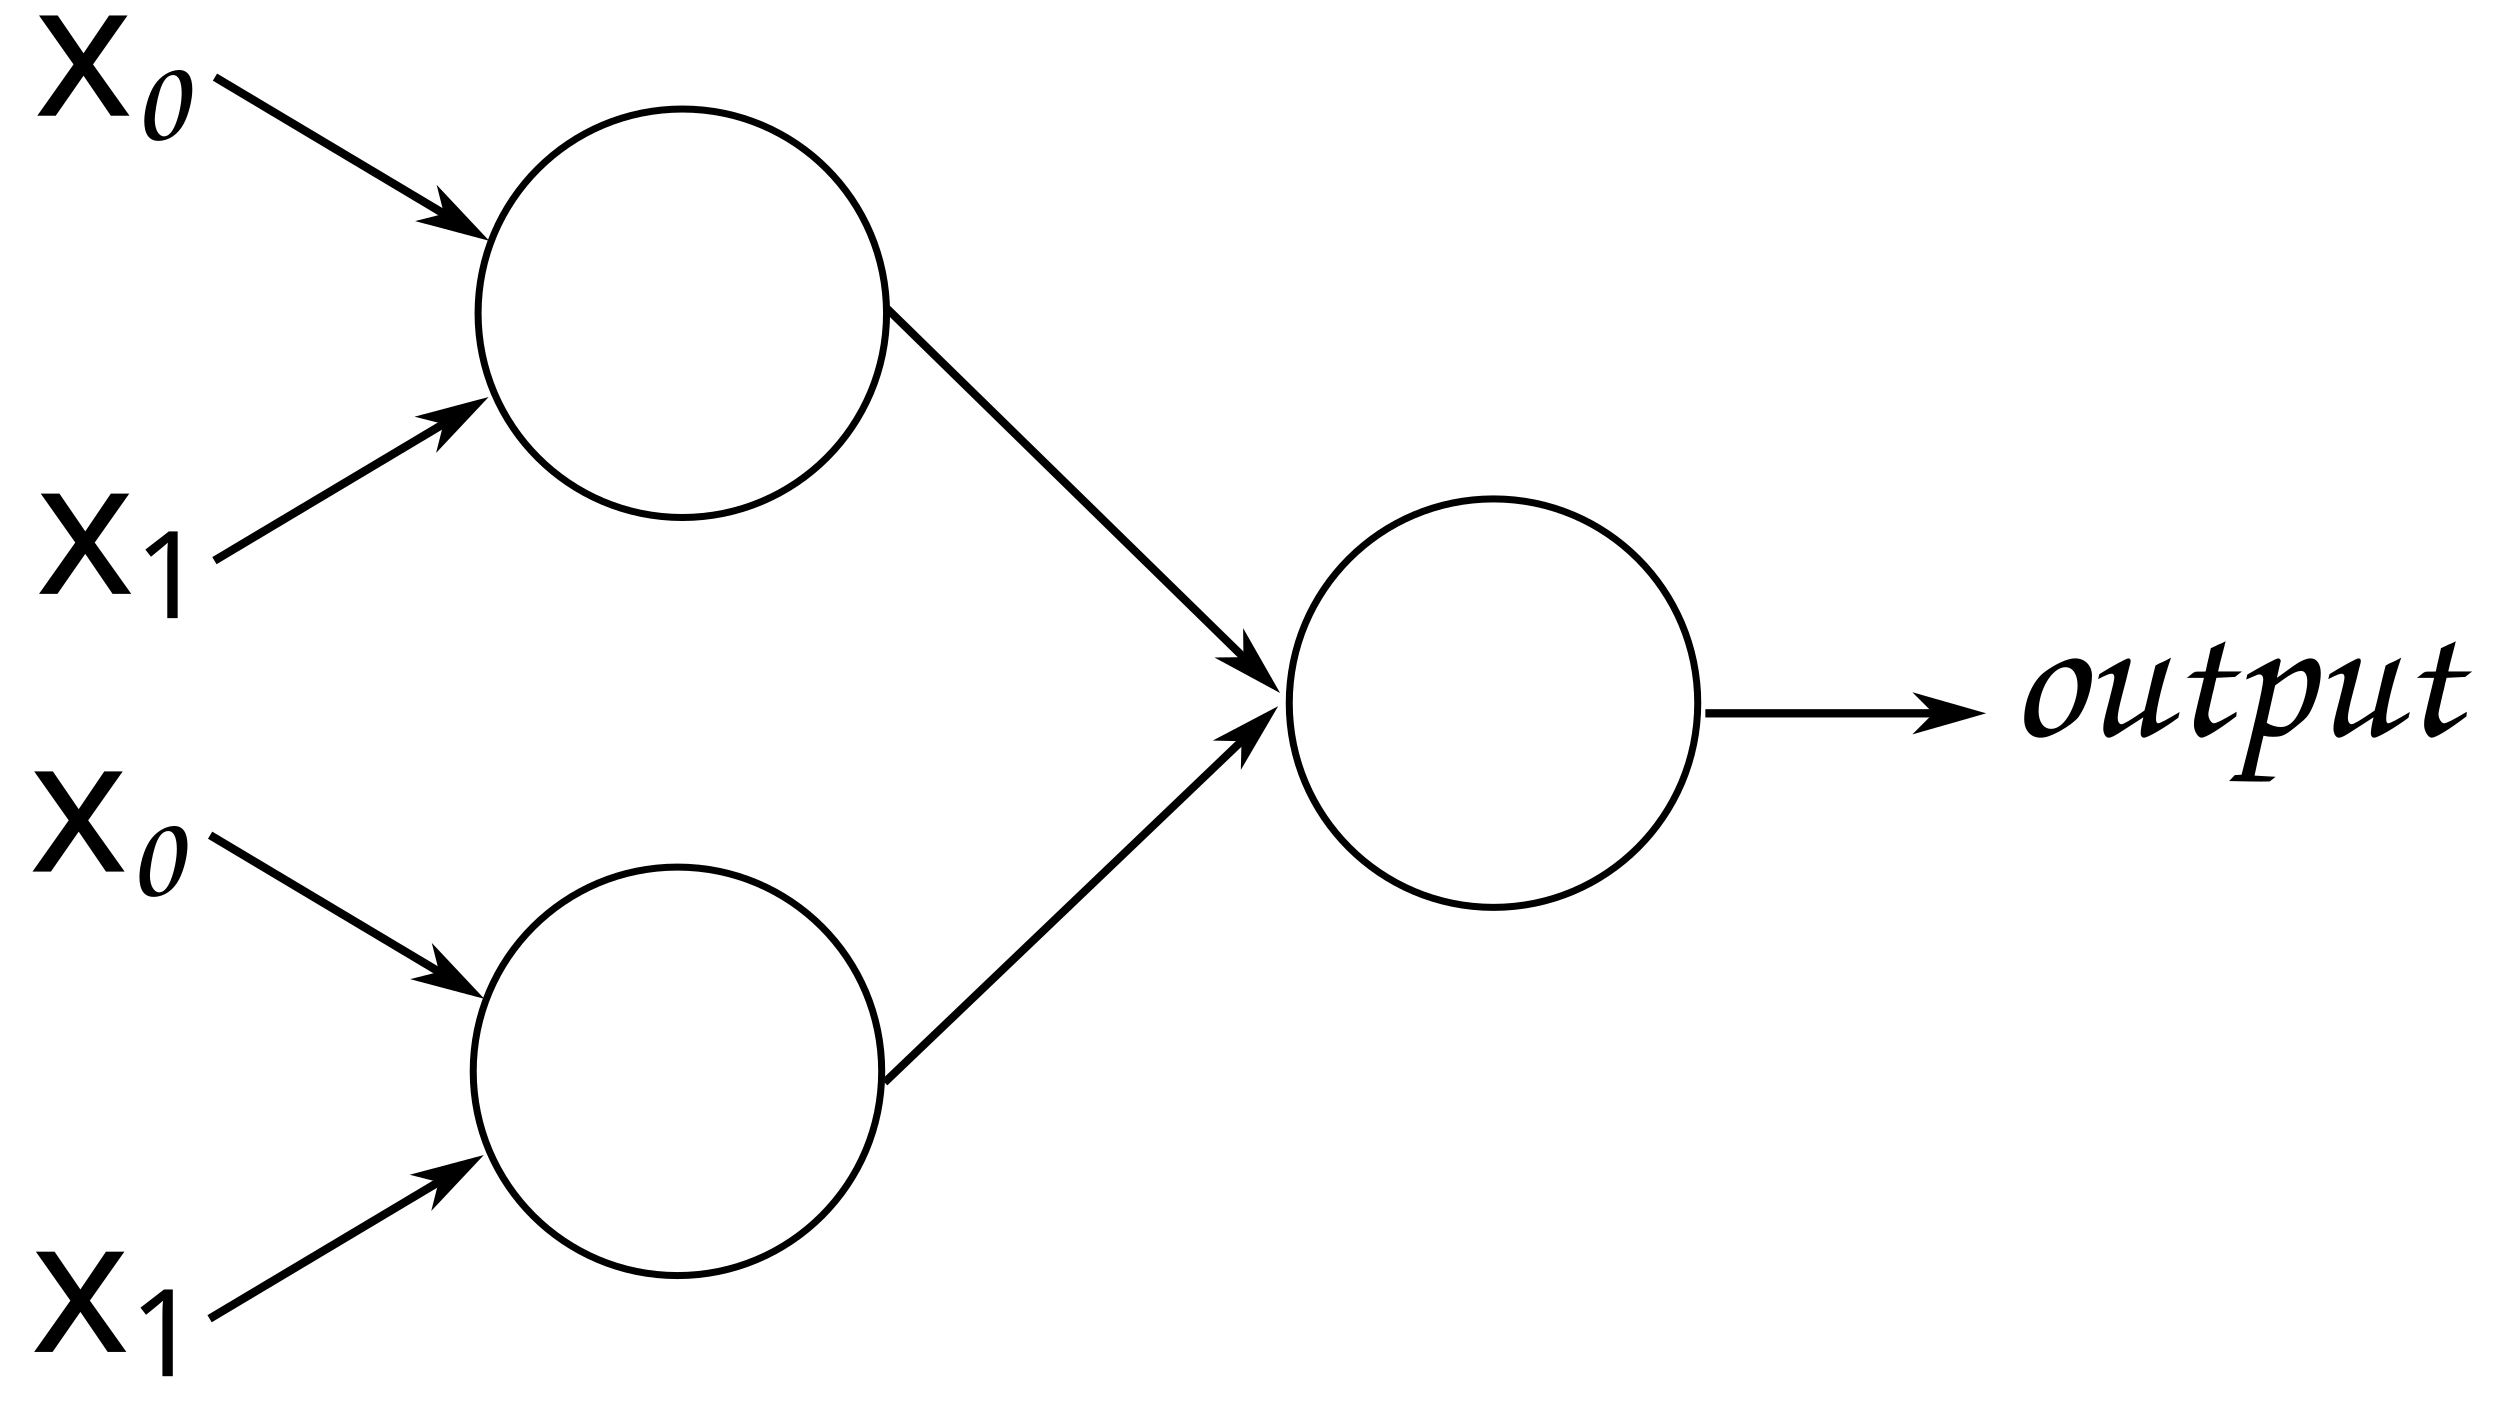
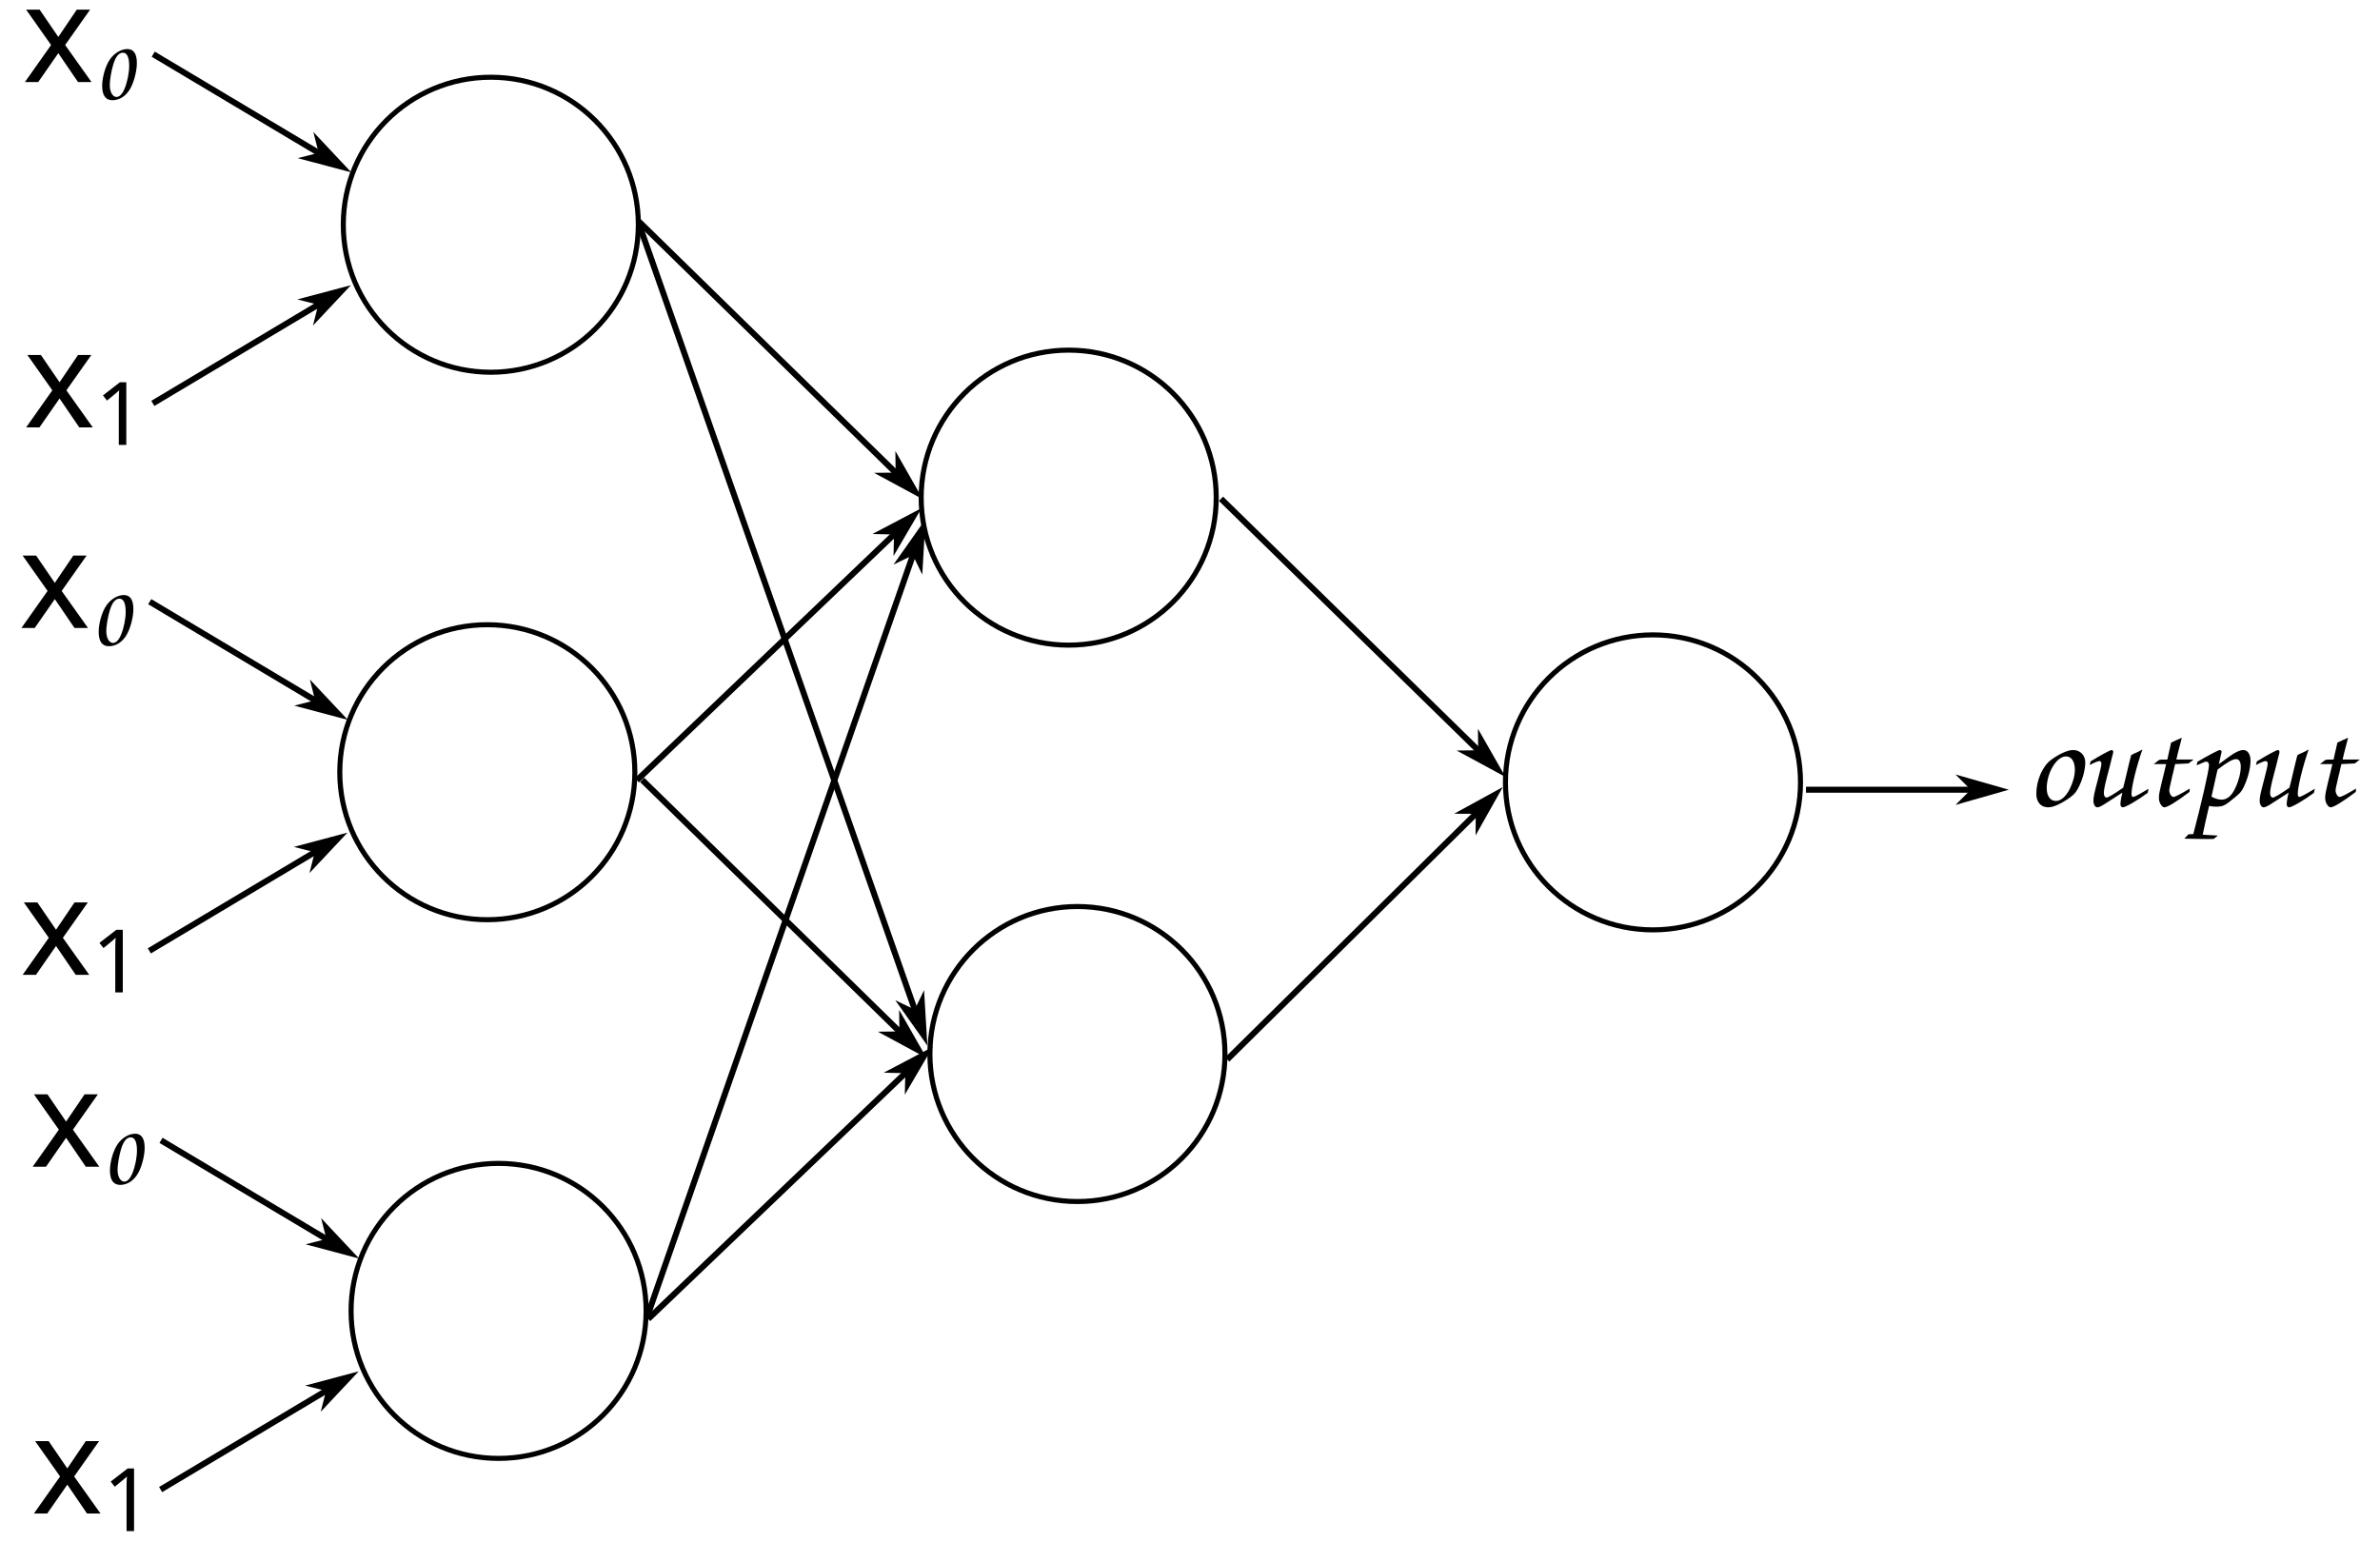
- <svg xmlns="http://www.w3.org/2000/svg" width="84.907mm" height="47.79mm" viewBox="0 0 300.853 169.334" id="svg2" version="1.1">
+ <svg xmlns="http://www.w3.org/2000/svg" width="111.905mm" height="73.445mm" viewBox="0 0 396.513 260.239" id="svg2" version="1.1">
  <defs id="defs4">
    <marker style="overflow:visible" id="marker8899" refX="0" refY="0" orient="auto">
      <path transform="matrix(0.4,0,0,0.4,4,0)" style="fill:#000000;fill-opacity:1;fill-rule:evenodd;stroke:#000000;stroke-width:1pt;stroke-opacity:1" d="M 0,0 5,-5 -12.5,0 5,5 0,0 Z" id="path8901" />
    </marker>
    <marker orient="auto" refY="0" refX="0" id="Arrow1Mend" style="overflow:visible">
      <path id="path4163" d="M 0,0 5,-5 -12.5,0 5,5 0,0 Z" style="fill:#000000;fill-opacity:1;fill-rule:evenodd;stroke:#000000;stroke-width:1pt;stroke-opacity:1" transform="matrix(-0.4,0,0,-0.4,-4,0)" />
    </marker>
    <marker style="overflow:visible" id="marker7381" refX="0" refY="0" orient="auto">
      <path transform="matrix(-0.4,0,0,-0.4,-4,0)" style="fill:#000000;fill-opacity:1;fill-rule:evenodd;stroke:#000000;stroke-width:1pt;stroke-opacity:1" d="M 0,0 5,-5 -12.5,0 5,5 0,0 Z" id="path7383" />
    </marker>
    <marker orient="auto" refY="0" refX="0" id="marker7068" style="overflow:visible">
      <path id="path7070" d="M 0,0 5,-5 -12.5,0 5,5 0,0 Z" style="fill:#000000;fill-opacity:1;fill-rule:evenodd;stroke:#000000;stroke-width:1pt;stroke-opacity:1" transform="matrix(0.4,0,0,0.4,4,0)" />
    </marker>
    <marker orient="auto" refY="0" refX="0" id="Arrow1Mstart" style="overflow:visible">
      <path id="path4160" d="M 0,0 5,-5 -12.5,0 5,5 0,0 Z" style="fill:#000000;fill-opacity:1;fill-rule:evenodd;stroke:#000000;stroke-width:1pt;stroke-opacity:1" transform="matrix(0.4,0,0,0.4,4,0)" />
    </marker>
    <marker orient="auto" refY="0" refX="0" id="Arrow1Lend" style="overflow:visible">
      <path id="path4157" d="M 0,0 5,-5 -12.5,0 5,5 0,0 Z" style="fill:#000000;fill-opacity:1;fill-rule:evenodd;stroke:#000000;stroke-width:1pt;stroke-opacity:1" transform="matrix(-0.8,0,0,-0.8,-10,0)" />
    </marker>
    <marker orient="auto" refY="0" refX="0" id="Arrow1Mend-3" style="overflow:visible">
      <path id="path4163-6" d="M 0,0 5,-5 -12.5,0 5,5 0,0 Z" style="fill:#000000;fill-opacity:1;fill-rule:evenodd;stroke:#000000;stroke-width:1pt;stroke-opacity:1" transform="matrix(-0.4,0,0,-0.4,-4,0)" />
    </marker>
    <marker orient="auto" refY="0" refX="0" id="Arrow1Mend-5" style="overflow:visible">
      <path id="path4163-3" d="M 0,0 5,-5 -12.5,0 5,5 0,0 Z" style="fill:#000000;fill-opacity:1;fill-rule:evenodd;stroke:#000000;stroke-width:1pt;stroke-opacity:1" transform="matrix(-0.4,0,0,-0.4,-4,0)" />
    </marker>
    <marker orient="auto" refY="0" refX="0" id="Arrow1Mstart-6" style="overflow:visible">
      <path id="path4160-2" d="M 0,0 5,-5 -12.5,0 5,5 0,0 Z" style="fill:#000000;fill-opacity:1;fill-rule:evenodd;stroke:#000000;stroke-width:1pt;stroke-opacity:1" transform="matrix(0.4,0,0,0.4,4,0)" />
    </marker>
    <marker orient="auto" refY="0" refX="0" id="Arrow1Mstart-6-5" style="overflow:visible">
      <path id="path4160-2-7" d="M 0,0 5,-5 -12.5,0 5,5 0,0 Z" style="fill:#000000;fill-opacity:1;fill-rule:evenodd;stroke:#000000;stroke-width:1pt;stroke-opacity:1" transform="matrix(0.4,0,0,0.4,4,0)" />
    </marker>
    <marker orient="auto" refY="0" refX="0" id="Arrow1Mstart-8" style="overflow:visible">
      <path id="path4160-5" d="M 0,0 5,-5 -12.5,0 5,5 0,0 Z" style="fill:#000000;fill-opacity:1;fill-rule:evenodd;stroke:#000000;stroke-width:1pt;stroke-opacity:1" transform="matrix(0.4,0,0,0.4,4,0)" />
    </marker>
    <marker orient="auto" refY="0" refX="0" id="Arrow1Mend-3-9" style="overflow:visible">
      <path id="path4163-6-2" d="M 0,0 5,-5 -12.5,0 5,5 0,0 Z" style="fill:#000000;fill-opacity:1;fill-rule:evenodd;stroke:#000000;stroke-width:1pt;stroke-opacity:1" transform="matrix(-0.4,0,0,-0.4,-4,0)" />
    </marker>
    <marker orient="auto" refY="0" refX="0" id="Arrow1Mend-6" style="overflow:visible">
      <path id="path4163-60" d="M 0,0 5,-5 -12.5,0 5,5 0,0 Z" style="fill:#000000;fill-opacity:1;fill-rule:evenodd;stroke:#000000;stroke-width:1pt;stroke-opacity:1" transform="matrix(-0.4,0,0,-0.4,-4,0)" />
    </marker>
    <marker orient="auto" refY="0" refX="0" id="Arrow1Mstart-6-8" style="overflow:visible">
      <path id="path4160-2-2" d="M 0,0 5,-5 -12.5,0 5,5 0,0 Z" style="fill:#000000;fill-opacity:1;fill-rule:evenodd;stroke:#000000;stroke-width:1pt;stroke-opacity:1" transform="matrix(0.4,0,0,0.4,4,0)" />
    </marker>
    <marker orient="auto" refY="0" refX="0" id="Arrow1Mend-3-5" style="overflow:visible">
      <path id="path4163-6-8" d="M 0,0 5,-5 -12.5,0 5,5 0,0 Z" style="fill:#000000;fill-opacity:1;fill-rule:evenodd;stroke:#000000;stroke-width:1pt;stroke-opacity:1" transform="matrix(-0.4,0,0,-0.4,-4,0)" />
    </marker>
+     <marker orient="auto" refY="0" refX="0" id="marker7068-3" style="overflow:visible">
+       <path id="path7070-6" d="M 0,0 5,-5 -12.5,0 5,5 0,0 Z" style="fill:#000000;fill-opacity:1;fill-rule:evenodd;stroke:#000000;stroke-width:1pt;stroke-opacity:1" transform="matrix(0.4,0,0,0.4,4,0)" />
+     </marker>
+     <marker style="overflow:visible" id="marker8899-7" refX="0" refY="0" orient="auto">
+       <path transform="matrix(0.4,0,0,0.4,4,0)" style="fill:#000000;fill-opacity:1;fill-rule:evenodd;stroke:#000000;stroke-width:1pt;stroke-opacity:1" d="M 0,0 5,-5 -12.5,0 5,5 0,0 Z" id="path8901-5" />
+     </marker>
+     <marker orient="auto" refY="0" refX="0" id="Arrow1Mend-6-3" style="overflow:visible">
+       <path id="path4163-60-5" d="M 0,0 5,-5 -12.5,0 5,5 0,0 Z" style="fill:#000000;fill-opacity:1;fill-rule:evenodd;stroke:#000000;stroke-width:1pt;stroke-opacity:1" transform="matrix(-0.4,0,0,-0.4,-4,0)" />
+     </marker>
+     <marker orient="auto" refY="0" refX="0" id="Arrow1Mend-0" style="overflow:visible">
+       <path id="path4163-62" d="M 0,0 5,-5 -12.5,0 5,5 0,0 Z" style="fill:#000000;fill-opacity:1;fill-rule:evenodd;stroke:#000000;stroke-width:1pt;stroke-opacity:1" transform="matrix(-0.4,0,0,-0.4,-4,0)" />
+     </marker>
+     <marker orient="auto" refY="0" refX="0" id="Arrow1Mend-8" style="overflow:visible">
+       <path id="path4163-7" d="M 0,0 5,-5 -12.5,0 5,5 0,0 Z" style="fill:#000000;fill-opacity:1;fill-rule:evenodd;stroke:#000000;stroke-width:1pt;stroke-opacity:1" transform="matrix(-0.4,0,0,-0.4,-4,0)" />
+     </marker>
+     <marker orient="auto" refY="0" refX="0" id="Arrow1Mend-6-3-2" style="overflow:visible">
+       <path id="path4163-60-5-3" d="M 0,0 5,-5 -12.5,0 5,5 0,0 Z" style="fill:#000000;fill-opacity:1;fill-rule:evenodd;stroke:#000000;stroke-width:1pt;stroke-opacity:1" transform="matrix(-0.4,0,0,-0.4,-4,0)" />
+     </marker>
+     <marker orient="auto" refY="0" refX="0" id="Arrow1Mend-59" style="overflow:visible">
+       <path id="path4163-2" d="M 0,0 5,-5 -12.5,0 5,5 0,0 Z" style="fill:#000000;fill-opacity:1;fill-rule:evenodd;stroke:#000000;stroke-width:1pt;stroke-opacity:1" transform="matrix(-0.4,0,0,-0.4,-4,0)" />
+     </marker>
+     <marker orient="auto" refY="0" refX="0" id="Arrow1Mend-9" style="overflow:visible">
+       <path id="path4163-73" d="M 0,0 5,-5 -12.5,0 5,5 0,0 Z" style="fill:#000000;fill-opacity:1;fill-rule:evenodd;stroke:#000000;stroke-width:1pt;stroke-opacity:1" transform="matrix(-0.4,0,0,-0.4,-4,0)" />
+     </marker>
+     <marker orient="auto" refY="0" refX="0" id="Arrow1Mend-1" style="overflow:visible">
+       <path id="path4163-29" d="M 0,0 5,-5 -12.5,0 5,5 0,0 Z" style="fill:#000000;fill-opacity:1;fill-rule:evenodd;stroke:#000000;stroke-width:1pt;stroke-opacity:1" transform="matrix(-0.4,0,0,-0.4,-4,0)" />
+     </marker>
+     <marker orient="auto" refY="0" refX="0" id="Arrow1Mend-1-1" style="overflow:visible">
+       <path id="path4163-29-9" d="M 0,0 5,-5 -12.5,0 5,5 0,0 Z" style="fill:#000000;fill-opacity:1;fill-rule:evenodd;stroke:#000000;stroke-width:1pt;stroke-opacity:1" transform="matrix(-0.4,0,0,-0.4,-4,0)" />
+     </marker>
  </defs>
-   <g id="layer1" transform="translate(-142.8925,-320.4754)">
+   <g id="layer1" transform="translate(-143.2327,-320.728)">
    <circle style="opacity:1;fill:none;fill-opacity:1;fill-rule:nonzero;stroke:#000000;stroke-width:0.844;stroke-linejoin:round;stroke-miterlimit:4;stroke-dasharray:none;stroke-dashoffset:0;stroke-opacity:1" id="path4136" cx="225.003" cy="358.174" r="24.578" />
    <path style="fill:none;fill-rule:evenodd;stroke:#000000;stroke-width:1px;stroke-linecap:butt;stroke-linejoin:miter;stroke-opacity:1;marker-start:url(#Arrow1Mstart)" d="m 200.01,369.255 c -31.315,18.688 -31.315,18.688 -31.315,18.688" id="path5415" />
    <path style="fill:none;fill-rule:evenodd;stroke:#000000;stroke-width:1px;stroke-linecap:butt;stroke-linejoin:miter;stroke-opacity:1;marker-start:url(#Arrow1Mstart-6)" d="M 200.076,348.444 C 168.761,329.756 168.761,329.756 168.761,329.756" id="path5415-9" />
    <text xml:space="preserve" style="font-style:normal;font-variant:normal;font-weight:normal;font-stretch:normal;font-size:22.5px;line-height:125%;font-family:'STIX Math';-inkscape-font-specification:'STIX Math';letter-spacing:0px;word-spacing:0px;fill:#000000;fill-opacity:1;stroke:none;stroke-width:1px;stroke-linecap:butt;stroke-linejoin:miter;stroke-opacity:1" x="146.977" y="334.396" id="text6586">
      <tspan id="tspan6588" x="146.977" y="334.396">x<tspan style="font-style:italic;font-variant:normal;font-weight:500;font-stretch:normal;font-size:65%;font-family:'URW Chancery L';-inkscape-font-specification:'URW Chancery L Medium Italic';baseline-shift:sub" id="tspan6590">0</tspan>
      </tspan>
    </text>
    <text xml:space="preserve" style="font-style:normal;font-variant:normal;font-weight:normal;font-stretch:normal;font-size:22.5px;line-height:125%;font-family:'STIX Math';-inkscape-font-specification:'STIX Math';letter-spacing:0px;word-spacing:0px;fill:#000000;fill-opacity:1;stroke:none;stroke-width:1px;stroke-linecap:butt;stroke-linejoin:miter;stroke-opacity:1" x="147.182" y="391.938" id="text6586-2">
      <tspan id="tspan6588-7" x="147.182" y="391.938">x<tspan style="font-size:65%;baseline-shift:sub" id="tspan8873">1</tspan>
      </tspan>
    </text>
-     <text xml:space="preserve" style="font-style:italic;font-variant:normal;font-weight:500;font-stretch:normal;font-size:22.5px;line-height:125%;font-family:'URW Chancery L';-inkscape-font-specification:'URW Chancery L Medium Italic';letter-spacing:0px;word-spacing:0px;fill:#000000;fill-opacity:1;stroke:none;stroke-width:1px;stroke-linecap:butt;stroke-linejoin:miter;stroke-opacity:1" x="384.537" y="408.952" id="text6646">
-       <tspan id="tspan6648" x="384.537" y="408.952">output</tspan>
+     <text xml:space="preserve" style="font-style:italic;font-variant:normal;font-weight:500;font-stretch:normal;font-size:22.5px;line-height:125%;font-family:'URW Chancery L';-inkscape-font-specification:'URW Chancery L Medium Italic';letter-spacing:0px;word-spacing:0px;fill:#000000;fill-opacity:1;stroke:none;stroke-width:1px;stroke-linecap:butt;stroke-linejoin:miter;stroke-opacity:1" x="480.537" y="454.952" id="text6646">
+       <tspan id="tspan6648" x="480.537" y="454.952">output</tspan>
    </text>
-     <circle style="opacity:1;fill:none;fill-opacity:1;fill-rule:nonzero;stroke:#000000;stroke-width:0.844;stroke-linejoin:round;stroke-miterlimit:4;stroke-dasharray:none;stroke-dashoffset:0;stroke-opacity:1" id="path4136-3" cx="322.622" cy="405.093" r="24.578" />
-     <path style="fill:none;fill-rule:evenodd;stroke:#000000;stroke-width:1px;stroke-linecap:butt;stroke-linejoin:miter;stroke-opacity:1;marker-end:url(#marker7381)" d="m 348.117,406.316 31.82,0 0,0" id="path4148-4" />
-     <path style="fill:none;fill-rule:evenodd;stroke:#000000;stroke-width:0.973px;stroke-linecap:butt;stroke-linejoin:miter;stroke-opacity:1;marker-end:url(#Arrow1Mend)" d="m 249.593,357.566 45.981,44.97" id="path7947" />
-     <path style="fill:none;fill-rule:evenodd;stroke:#000000;stroke-width:0.963px;stroke-linecap:butt;stroke-linejoin:miter;stroke-opacity:1;marker-end:url(#Arrow1Mend-6)" d="m 249.341,450.74 45.999,-43.978" id="path7947-2" />
-     <flowRoot xml:space="preserve" id="flowRoot8533" style="fill:black;stroke:none;stroke-opacity:1;stroke-width:1px;stroke-linejoin:miter;stroke-linecap:butt;fill-opacity:1;font-family:sans-serif;font-style:normal;font-weight:normal;font-size:22.5px;line-height:125%;letter-spacing:0px;word-spacing:0px">
+     <circle style="opacity:1;fill:none;fill-opacity:1;fill-rule:nonzero;stroke:#000000;stroke-width:0.844;stroke-linejoin:round;stroke-miterlimit:4;stroke-dasharray:none;stroke-dashoffset:0;stroke-opacity:1" id="path4136-3" cx="418.622" cy="451.093" r="24.578" />
+     <path style="fill:none;fill-rule:evenodd;stroke:#000000;stroke-width:1px;stroke-linecap:butt;stroke-linejoin:miter;stroke-opacity:1;marker-end:url(#marker7381)" d="m 444.117,452.316 31.82,0 0,0" id="path4148-4" />
+     <path style="fill:none;fill-rule:evenodd;stroke:#000000;stroke-width:1;stroke-linecap:butt;stroke-linejoin:miter;stroke-miterlimit:4;stroke-dasharray:none;stroke-opacity:1;marker-end:url(#Arrow1Mend)" d="m 249.593,357.566 45.981,44.97" id="path7947" />
+     <path style="fill:none;fill-rule:evenodd;stroke:#000000;stroke-width:1;stroke-linecap:butt;stroke-linejoin:miter;stroke-miterlimit:4;stroke-dasharray:none;stroke-opacity:1;marker-end:url(#Arrow1Mend-6)" d="m 249.341,450.74 45.999,-43.978" id="path7947-2" />
+     <flowRoot xml:space="preserve" id="flowRoot8533" style="font-style:normal;font-weight:normal;font-size:22.5px;line-height:125%;font-family:sans-serif;letter-spacing:0px;word-spacing:0px;fill:#000000;fill-opacity:1;stroke:none;stroke-width:1px;stroke-linecap:butt;stroke-linejoin:miter;stroke-opacity:1">
      <flowRegion id="flowRegion8535">
        <rect id="rect8537" width="48.74" height="89.146" x="-13.89" y="87.259" />
      </flowRegion>
      <flowPara id="flowPara8539" />
    </flowRoot>
    <circle style="opacity:1;fill:none;fill-opacity:1;fill-rule:nonzero;stroke:#000000;stroke-width:0.844;stroke-linejoin:round;stroke-miterlimit:4;stroke-dasharray:none;stroke-dashoffset:0;stroke-opacity:1" id="path4136-5" cx="224.419" cy="449.4" r="24.578" />
    <path style="fill:none;fill-rule:evenodd;stroke:#000000;stroke-width:1px;stroke-linecap:butt;stroke-linejoin:miter;stroke-opacity:1;marker-start:url(#marker8899)" d="m 199.427,460.481 c -31.315,18.688 -31.315,18.688 -31.315,18.688" id="path5415-0" />
    <path style="fill:none;fill-rule:evenodd;stroke:#000000;stroke-width:1px;stroke-linecap:butt;stroke-linejoin:miter;stroke-opacity:1;marker-start:url(#marker7068)" d="M 199.492,439.67 C 168.177,420.982 168.177,420.982 168.177,420.982" id="path5415-9-7" />
    <text xml:space="preserve" style="font-style:normal;font-variant:normal;font-weight:normal;font-stretch:normal;font-size:22.5px;line-height:125%;font-family:'STIX Math';-inkscape-font-specification:'STIX Math';letter-spacing:0px;word-spacing:0px;fill:#000000;fill-opacity:1;stroke:none;stroke-width:1px;stroke-linecap:butt;stroke-linejoin:miter;stroke-opacity:1" x="146.393" y="425.369" id="text6586-3">
      <tspan id="tspan6588-8" x="146.393" y="425.369">x<tspan style="font-style:italic;font-variant:normal;font-weight:500;font-stretch:normal;font-size:65%;font-family:'URW Chancery L';-inkscape-font-specification:'URW Chancery L Medium Italic';baseline-shift:sub" id="tspan6590-2">0</tspan>
      </tspan>
    </text>
    <text xml:space="preserve" style="font-style:normal;font-variant:normal;font-weight:normal;font-stretch:normal;font-size:22.5px;line-height:125%;font-family:'STIX Math';-inkscape-font-specification:'STIX Math';letter-spacing:0px;word-spacing:0px;fill:#000000;fill-opacity:1;stroke:none;stroke-width:1px;stroke-linecap:butt;stroke-linejoin:miter;stroke-opacity:1" x="146.598" y="483.164" id="text6586-2-7">
      <tspan id="tspan6588-7-7" x="146.598" y="483.164">x<tspan style="font-size:65%;baseline-shift:sub" id="tspan9005">1</tspan>
      </tspan>
    </text>
+     <path style="fill:none;fill-rule:evenodd;stroke:#000000;stroke-width:1;stroke-linecap:butt;stroke-linejoin:miter;stroke-miterlimit:4;stroke-dasharray:none;stroke-opacity:1;marker-end:url(#Arrow1Mend-6-3)" d="m 251.222,540.5 45.999,-43.978" id="path7947-2-6" />
+     <circle style="opacity:1;fill:none;fill-opacity:1;fill-rule:nonzero;stroke:#000000;stroke-width:0.844;stroke-linejoin:round;stroke-miterlimit:4;stroke-dasharray:none;stroke-dashoffset:0;stroke-opacity:1" id="path4136-5-2" cx="226.299" cy="539.16" r="24.578" />
+     <path style="fill:none;fill-rule:evenodd;stroke:#000000;stroke-width:1px;stroke-linecap:butt;stroke-linejoin:miter;stroke-opacity:1;marker-start:url(#marker8899-7)" d="m 201.307,550.241 c -31.315,18.688 -31.315,18.688 -31.315,18.688" id="path5415-0-9" />
+     <path style="fill:none;fill-rule:evenodd;stroke:#000000;stroke-width:1px;stroke-linecap:butt;stroke-linejoin:miter;stroke-opacity:1;marker-start:url(#marker7068-3)" d="M 201.373,529.429 C 170.058,510.741 170.058,510.741 170.058,510.741" id="path5415-9-7-1" />
+     <text xml:space="preserve" style="font-style:normal;font-variant:normal;font-weight:normal;font-stretch:normal;font-size:22.5px;line-height:125%;font-family:'STIX Math';-inkscape-font-specification:'STIX Math';letter-spacing:0px;word-spacing:0px;fill:#000000;fill-opacity:1;stroke:none;stroke-width:1px;stroke-linecap:butt;stroke-linejoin:miter;stroke-opacity:1" x="148.274" y="515.129" id="text6586-3-2">
+       <tspan id="tspan6588-8-7" x="148.274" y="515.129">x<tspan style="font-style:italic;font-variant:normal;font-weight:500;font-stretch:normal;font-size:65%;font-family:'URW Chancery L';-inkscape-font-specification:'URW Chancery L Medium Italic';baseline-shift:sub" id="tspan6590-2-0">0</tspan>
+       </tspan>
+     </text>
+     <text xml:space="preserve" style="font-style:normal;font-variant:normal;font-weight:normal;font-stretch:normal;font-size:22.5px;line-height:125%;font-family:'STIX Math';-inkscape-font-specification:'STIX Math';letter-spacing:0px;word-spacing:0px;fill:#000000;fill-opacity:1;stroke:none;stroke-width:1px;stroke-linecap:butt;stroke-linejoin:miter;stroke-opacity:1" x="148.478" y="572.923" id="text6586-2-7-9">
+       <tspan id="tspan6588-7-7-3" x="148.478" y="572.923">x<tspan style="font-size:65%;baseline-shift:sub" id="tspan9005-6">1</tspan>
+       </tspan>
+     </text>
+     <circle style="opacity:1;fill:none;fill-opacity:1;fill-rule:nonzero;stroke:#000000;stroke-width:0.844;stroke-linejoin:round;stroke-miterlimit:4;stroke-dasharray:none;stroke-dashoffset:0;stroke-opacity:1" id="path4136-6" cx="321.28" cy="403.647" r="24.578" />
+     <circle style="opacity:1;fill:none;fill-opacity:1;fill-rule:nonzero;stroke:#000000;stroke-width:0.844;stroke-linejoin:round;stroke-miterlimit:4;stroke-dasharray:none;stroke-dashoffset:0;stroke-opacity:1" id="path4136-9" cx="322.734" cy="496.358" r="24.578" />
+     <path style="fill:none;fill-rule:evenodd;stroke:#000000;stroke-width:1;stroke-linecap:butt;stroke-linejoin:miter;stroke-miterlimit:4;stroke-dasharray:none;stroke-opacity:1;marker-end:url(#Arrow1Mend-6-3-2)" d="m 347.692,497.263 44.511,-44.004" id="path7947-2-6-7" />
+     <path style="fill:none;fill-rule:evenodd;stroke:#000000;stroke-width:1;stroke-linecap:butt;stroke-linejoin:miter;stroke-miterlimit:4;stroke-dasharray:none;stroke-opacity:1;marker-end:url(#Arrow1Mend-59)" d="m 346.651,403.835 45.981,44.97" id="path7947-28" />
+     <path style="fill:none;fill-rule:evenodd;stroke:#000000;stroke-width:1;stroke-linecap:butt;stroke-linejoin:miter;stroke-miterlimit:4;stroke-dasharray:none;stroke-opacity:1;marker-end:url(#Arrow1Mend-9)" d="m 250.222,450.686 45.981,44.97" id="path7947-6" />
+     <path style="fill:none;fill-rule:evenodd;stroke:#000000;stroke-width:1;stroke-linecap:butt;stroke-linejoin:miter;stroke-miterlimit:4;stroke-dasharray:none;stroke-opacity:1;marker-end:url(#Arrow1Mend-1)" d="m 249.824,358.427 47.255,134.655" id="path7947-3" />
+     <path style="fill:none;fill-rule:evenodd;stroke:#000000;stroke-width:1;stroke-linecap:butt;stroke-linejoin:miter;stroke-miterlimit:4;stroke-dasharray:none;stroke-opacity:1;marker-end:url(#Arrow1Mend-1-1)" d="M 250.997,540.284 296.767,409.11" id="path7947-3-4" />
  </g>
</svg>
